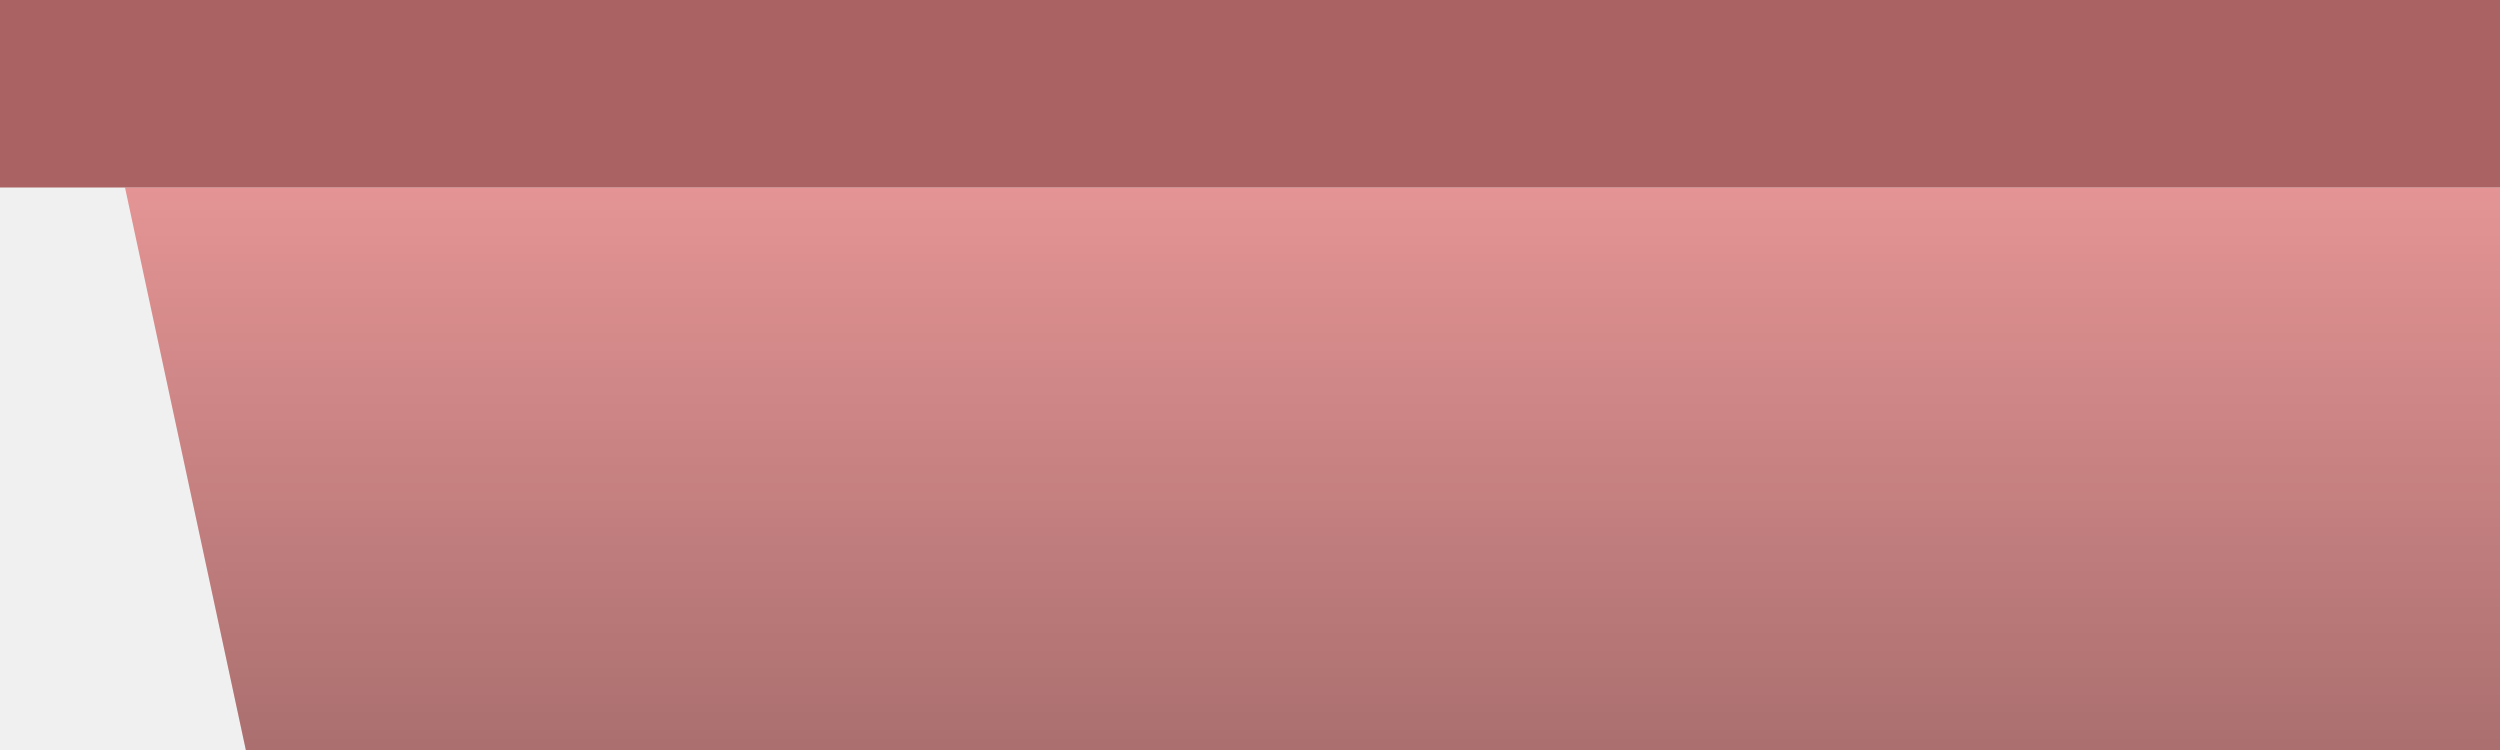
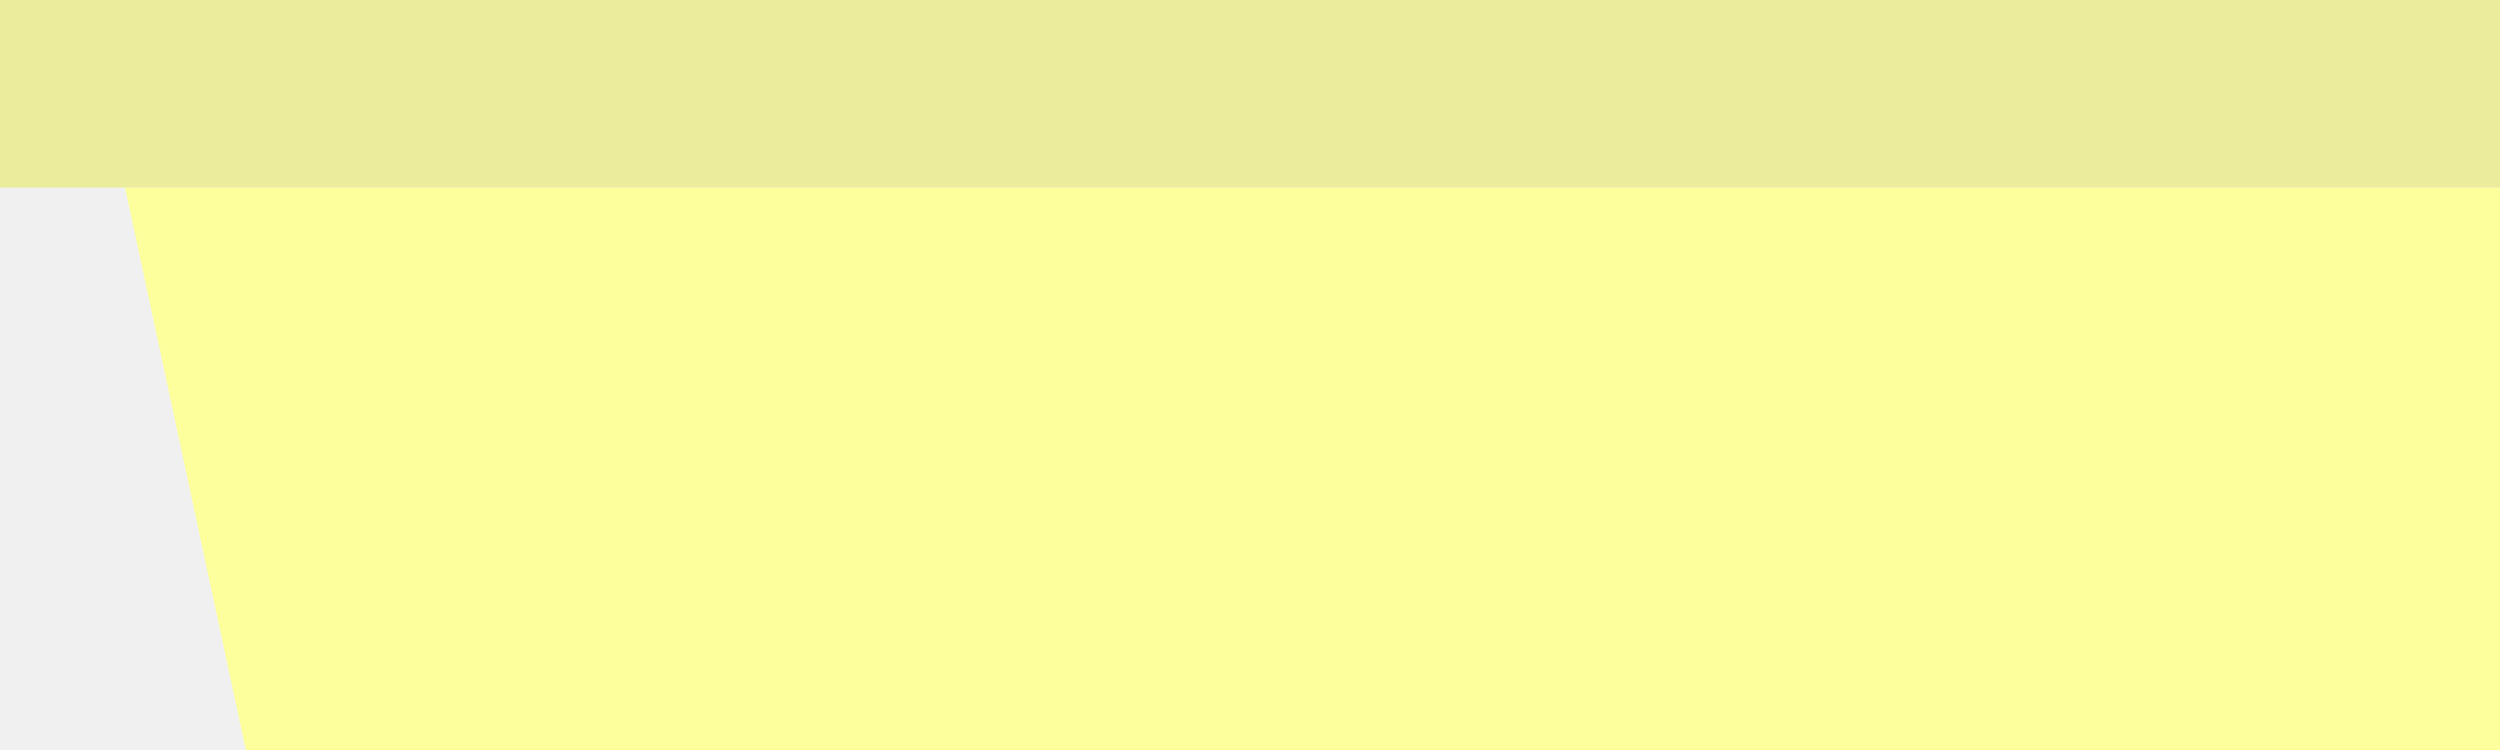
<svg xmlns="http://www.w3.org/2000/svg" width="100%" height="100%" viewBox="0 0 1000 300" fill="none">
  <g clip-path="url(#clip0_177_895)">
-     <path d="M50 75H2950L2901.67 300C1999.77 300 1079.5 300 98.333 300L50 75Z" fill="#E49494" />
-     <path d="M50 75H2950L2901.67 300C1999.77 300 1079.5 300 98.333 300L50 75Z" fill="url(#paint0_linear_177_895)" />
-     <rect width="3000" height="75" fill="#AB6262" />
+     <path d="M50 75H2950L2901.67 300C1999.77 300 1079.5 300 98.333 300L50 75Z" fill="#FDFF9C" />
+     <rect width="3000" height="75" fill="#EBED9C" />
  </g>
  <defs>
-     <linearGradient id="paint0_linear_177_895" x1="1500" y1="75" x2="1500" y2="300" gradientUnits="userSpaceOnUse">
-       <stop stop-opacity="0" />
-       <stop offset="1" stop-opacity="0.25" />
-     </linearGradient>
    <clipPath id="clip0_177_895">
      <rect width="1000" height="300" fill="white" />
    </clipPath>
  </defs>
</svg>
